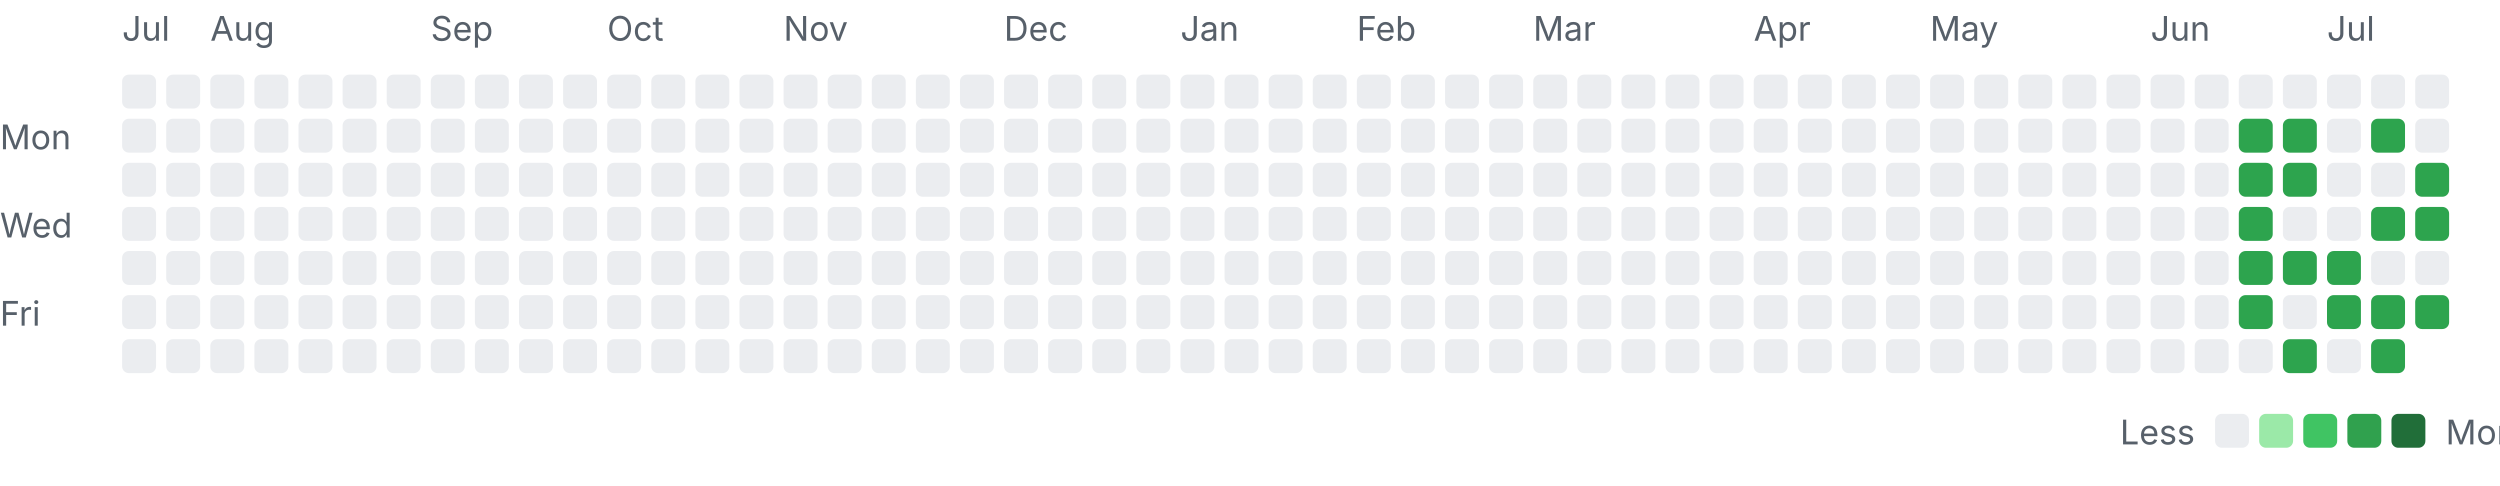
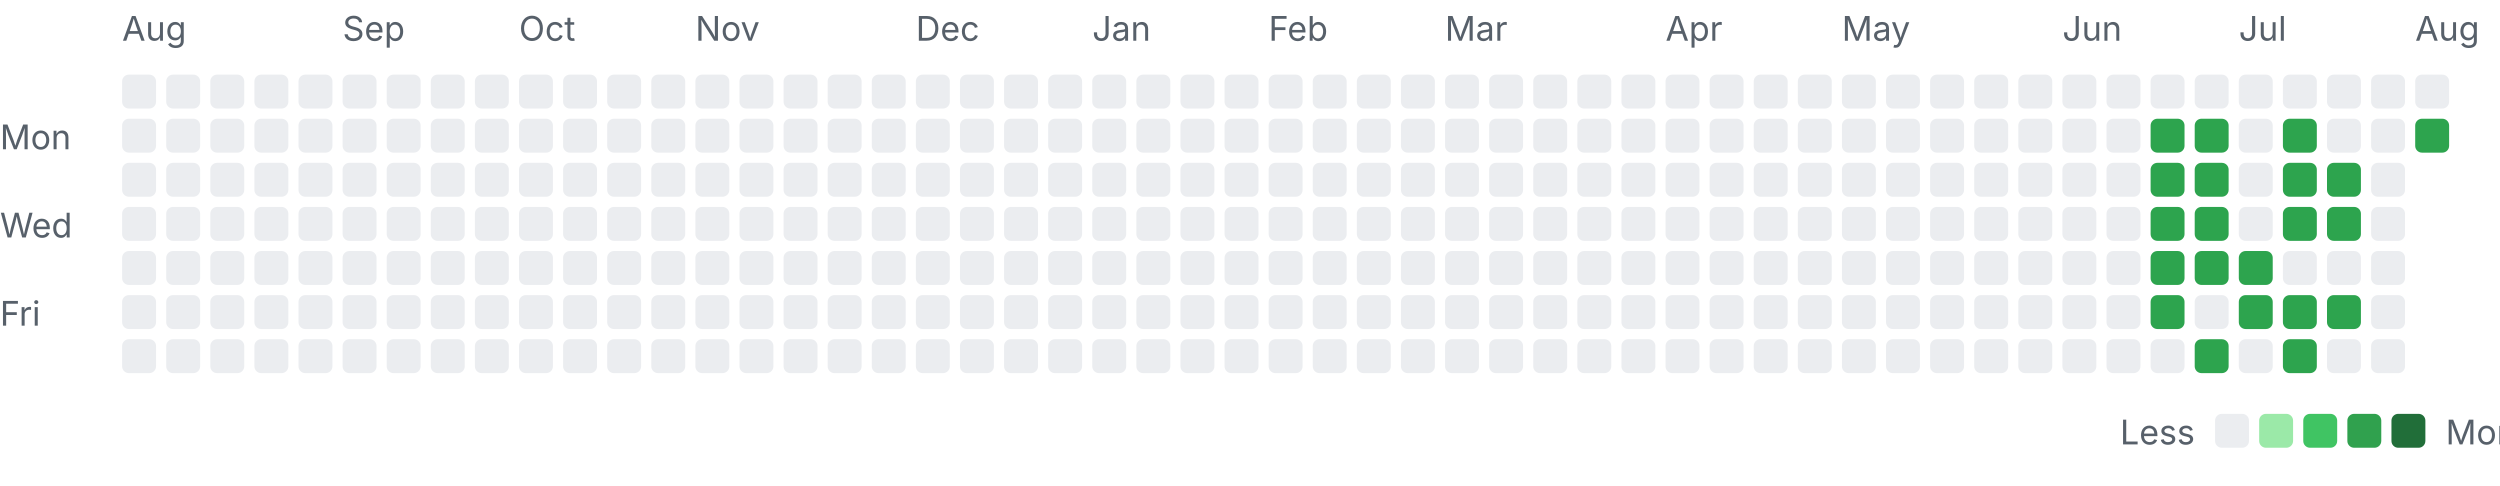
<svg xmlns="http://www.w3.org/2000/svg" viewBox="0 0 737 143" width="737" height="143" role="img" aria-label="Repository activity heatmap">
-   <text x="36" y="12" font-size="10" fill="#57606a" font-family="-apple-system,BlinkMacSystemFont,Segoe UI,sans-serif">Jul</text>
-   <text x="62" y="12" font-size="10" fill="#57606a" font-family="-apple-system,BlinkMacSystemFont,Segoe UI,sans-serif">Aug</text>
-   <text x="127" y="12" font-size="10" fill="#57606a" font-family="-apple-system,BlinkMacSystemFont,Segoe UI,sans-serif">Sep</text>
-   <text x="179" y="12" font-size="10" fill="#57606a" font-family="-apple-system,BlinkMacSystemFont,Segoe UI,sans-serif">Oct</text>
-   <text x="231" y="12" font-size="10" fill="#57606a" font-family="-apple-system,BlinkMacSystemFont,Segoe UI,sans-serif">Nov</text>
-   <text x="296" y="12" font-size="10" fill="#57606a" font-family="-apple-system,BlinkMacSystemFont,Segoe UI,sans-serif">Dec</text>
-   <text x="348" y="12" font-size="10" fill="#57606a" font-family="-apple-system,BlinkMacSystemFont,Segoe UI,sans-serif">Jan</text>
-   <text x="400" y="12" font-size="10" fill="#57606a" font-family="-apple-system,BlinkMacSystemFont,Segoe UI,sans-serif">Feb</text>
-   <text x="452" y="12" font-size="10" fill="#57606a" font-family="-apple-system,BlinkMacSystemFont,Segoe UI,sans-serif">Mar</text>
-   <text x="517" y="12" font-size="10" fill="#57606a" font-family="-apple-system,BlinkMacSystemFont,Segoe UI,sans-serif">Apr</text>
-   <text x="569" y="12" font-size="10" fill="#57606a" font-family="-apple-system,BlinkMacSystemFont,Segoe UI,sans-serif">May</text>
-   <text x="634" y="12" font-size="10" fill="#57606a" font-family="-apple-system,BlinkMacSystemFont,Segoe UI,sans-serif">Jun</text>
-   <text x="686" y="12" font-size="10" fill="#57606a" font-family="-apple-system,BlinkMacSystemFont,Segoe UI,sans-serif">Jul</text>
+   <text x="36" y="12" font-size="10" fill="#57606a" font-family="-apple-system,BlinkMacSystemFont,Segoe UI,sans-serif">Aug</text>
+   <text x="101" y="12" font-size="10" fill="#57606a" font-family="-apple-system,BlinkMacSystemFont,Segoe UI,sans-serif">Sep</text>
+   <text x="153" y="12" font-size="10" fill="#57606a" font-family="-apple-system,BlinkMacSystemFont,Segoe UI,sans-serif">Oct</text>
+   <text x="205" y="12" font-size="10" fill="#57606a" font-family="-apple-system,BlinkMacSystemFont,Segoe UI,sans-serif">Nov</text>
+   <text x="270" y="12" font-size="10" fill="#57606a" font-family="-apple-system,BlinkMacSystemFont,Segoe UI,sans-serif">Dec</text>
+   <text x="322" y="12" font-size="10" fill="#57606a" font-family="-apple-system,BlinkMacSystemFont,Segoe UI,sans-serif">Jan</text>
+   <text x="374" y="12" font-size="10" fill="#57606a" font-family="-apple-system,BlinkMacSystemFont,Segoe UI,sans-serif">Feb</text>
+   <text x="426" y="12" font-size="10" fill="#57606a" font-family="-apple-system,BlinkMacSystemFont,Segoe UI,sans-serif">Mar</text>
+   <text x="491" y="12" font-size="10" fill="#57606a" font-family="-apple-system,BlinkMacSystemFont,Segoe UI,sans-serif">Apr</text>
+   <text x="543" y="12" font-size="10" fill="#57606a" font-family="-apple-system,BlinkMacSystemFont,Segoe UI,sans-serif">May</text>
+   <text x="608" y="12" font-size="10" fill="#57606a" font-family="-apple-system,BlinkMacSystemFont,Segoe UI,sans-serif">Jun</text>
+   <text x="660" y="12" font-size="10" fill="#57606a" font-family="-apple-system,BlinkMacSystemFont,Segoe UI,sans-serif">Jul</text>
+   <text x="712" y="12" font-size="10" fill="#57606a" font-family="-apple-system,BlinkMacSystemFont,Segoe UI,sans-serif">Aug</text>
  <text x="0" y="44" font-size="10" fill="#57606a" font-family="-apple-system,BlinkMacSystemFont,Segoe UI,sans-serif">Mon</text>
  <text x="0" y="70" font-size="10" fill="#57606a" font-family="-apple-system,BlinkMacSystemFont,Segoe UI,sans-serif">Wed</text>
  <text x="0" y="96" font-size="10" fill="#57606a" font-family="-apple-system,BlinkMacSystemFont,Segoe UI,sans-serif">Fri</text>
  <text x="625" y="131" font-size="10" fill="#57606a" font-family="-apple-system,BlinkMacSystemFont,Segoe UI,sans-serif">Less</text>
  <rect x="653" y="122" width="10" height="10" rx="2" fill="#ebedf0" />
  <rect x="666" y="122" width="10" height="10" rx="2" fill="#9be9a8" />
  <rect x="679" y="122" width="10" height="10" rx="2" fill="#40c463" />
  <rect x="692" y="122" width="10" height="10" rx="2" fill="#30a14e" />
  <rect x="705" y="122" width="10" height="10" rx="2" fill="#216e39" />
  <text x="721" y="131" font-size="10" fill="#57606a" font-family="-apple-system,BlinkMacSystemFont,Segoe UI,sans-serif">More</text>
  <rect x="36" y="22" width="10" height="10" rx="2" fill="#ebedf0" />
  <rect x="36" y="35" width="10" height="10" rx="2" fill="#ebedf0" />
  <rect x="36" y="48" width="10" height="10" rx="2" fill="#ebedf0" />
  <rect x="36" y="61" width="10" height="10" rx="2" fill="#ebedf0" />
  <rect x="36" y="74" width="10" height="10" rx="2" fill="#ebedf0" />
  <rect x="36" y="87" width="10" height="10" rx="2" fill="#ebedf0" />
  <rect x="36" y="100" width="10" height="10" rx="2" fill="#ebedf0" />
  <rect x="49" y="22" width="10" height="10" rx="2" fill="#ebedf0" />
  <rect x="49" y="35" width="10" height="10" rx="2" fill="#ebedf0" />
  <rect x="49" y="48" width="10" height="10" rx="2" fill="#ebedf0" />
  <rect x="49" y="61" width="10" height="10" rx="2" fill="#ebedf0" />
  <rect x="49" y="74" width="10" height="10" rx="2" fill="#ebedf0" />
  <rect x="49" y="87" width="10" height="10" rx="2" fill="#ebedf0" />
  <rect x="49" y="100" width="10" height="10" rx="2" fill="#ebedf0" />
  <rect x="62" y="22" width="10" height="10" rx="2" fill="#ebedf0" />
  <rect x="62" y="35" width="10" height="10" rx="2" fill="#ebedf0" />
  <rect x="62" y="48" width="10" height="10" rx="2" fill="#ebedf0" />
  <rect x="62" y="61" width="10" height="10" rx="2" fill="#ebedf0" />
  <rect x="62" y="74" width="10" height="10" rx="2" fill="#ebedf0" />
  <rect x="62" y="87" width="10" height="10" rx="2" fill="#ebedf0" />
  <rect x="62" y="100" width="10" height="10" rx="2" fill="#ebedf0" />
  <rect x="75" y="22" width="10" height="10" rx="2" fill="#ebedf0" />
  <rect x="75" y="35" width="10" height="10" rx="2" fill="#ebedf0" />
  <rect x="75" y="48" width="10" height="10" rx="2" fill="#ebedf0" />
  <rect x="75" y="61" width="10" height="10" rx="2" fill="#ebedf0" />
  <rect x="75" y="74" width="10" height="10" rx="2" fill="#ebedf0" />
  <rect x="75" y="87" width="10" height="10" rx="2" fill="#ebedf0" />
  <rect x="75" y="100" width="10" height="10" rx="2" fill="#ebedf0" />
  <rect x="88" y="22" width="10" height="10" rx="2" fill="#ebedf0" />
  <rect x="88" y="35" width="10" height="10" rx="2" fill="#ebedf0" />
  <rect x="88" y="48" width="10" height="10" rx="2" fill="#ebedf0" />
  <rect x="88" y="61" width="10" height="10" rx="2" fill="#ebedf0" />
  <rect x="88" y="74" width="10" height="10" rx="2" fill="#ebedf0" />
  <rect x="88" y="87" width="10" height="10" rx="2" fill="#ebedf0" />
  <rect x="88" y="100" width="10" height="10" rx="2" fill="#ebedf0" />
  <rect x="101" y="22" width="10" height="10" rx="2" fill="#ebedf0" />
  <rect x="101" y="35" width="10" height="10" rx="2" fill="#ebedf0" />
  <rect x="101" y="48" width="10" height="10" rx="2" fill="#ebedf0" />
  <rect x="101" y="61" width="10" height="10" rx="2" fill="#ebedf0" />
  <rect x="101" y="74" width="10" height="10" rx="2" fill="#ebedf0" />
  <rect x="101" y="87" width="10" height="10" rx="2" fill="#ebedf0" />
  <rect x="101" y="100" width="10" height="10" rx="2" fill="#ebedf0" />
  <rect x="114" y="22" width="10" height="10" rx="2" fill="#ebedf0" />
  <rect x="114" y="35" width="10" height="10" rx="2" fill="#ebedf0" />
  <rect x="114" y="48" width="10" height="10" rx="2" fill="#ebedf0" />
  <rect x="114" y="61" width="10" height="10" rx="2" fill="#ebedf0" />
  <rect x="114" y="74" width="10" height="10" rx="2" fill="#ebedf0" />
  <rect x="114" y="87" width="10" height="10" rx="2" fill="#ebedf0" />
  <rect x="114" y="100" width="10" height="10" rx="2" fill="#ebedf0" />
  <rect x="127" y="22" width="10" height="10" rx="2" fill="#ebedf0" />
  <rect x="127" y="35" width="10" height="10" rx="2" fill="#ebedf0" />
  <rect x="127" y="48" width="10" height="10" rx="2" fill="#ebedf0" />
  <rect x="127" y="61" width="10" height="10" rx="2" fill="#ebedf0" />
  <rect x="127" y="74" width="10" height="10" rx="2" fill="#ebedf0" />
  <rect x="127" y="87" width="10" height="10" rx="2" fill="#ebedf0" />
  <rect x="127" y="100" width="10" height="10" rx="2" fill="#ebedf0" />
  <rect x="140" y="22" width="10" height="10" rx="2" fill="#ebedf0" />
  <rect x="140" y="35" width="10" height="10" rx="2" fill="#ebedf0" />
  <rect x="140" y="48" width="10" height="10" rx="2" fill="#ebedf0" />
  <rect x="140" y="61" width="10" height="10" rx="2" fill="#ebedf0" />
  <rect x="140" y="74" width="10" height="10" rx="2" fill="#ebedf0" />
  <rect x="140" y="87" width="10" height="10" rx="2" fill="#ebedf0" />
  <rect x="140" y="100" width="10" height="10" rx="2" fill="#ebedf0" />
  <rect x="153" y="22" width="10" height="10" rx="2" fill="#ebedf0" />
  <rect x="153" y="35" width="10" height="10" rx="2" fill="#ebedf0" />
  <rect x="153" y="48" width="10" height="10" rx="2" fill="#ebedf0" />
  <rect x="153" y="61" width="10" height="10" rx="2" fill="#ebedf0" />
  <rect x="153" y="74" width="10" height="10" rx="2" fill="#ebedf0" />
  <rect x="153" y="87" width="10" height="10" rx="2" fill="#ebedf0" />
  <rect x="153" y="100" width="10" height="10" rx="2" fill="#ebedf0" />
  <rect x="166" y="22" width="10" height="10" rx="2" fill="#ebedf0" />
  <rect x="166" y="35" width="10" height="10" rx="2" fill="#ebedf0" />
  <rect x="166" y="48" width="10" height="10" rx="2" fill="#ebedf0" />
  <rect x="166" y="61" width="10" height="10" rx="2" fill="#ebedf0" />
  <rect x="166" y="74" width="10" height="10" rx="2" fill="#ebedf0" />
  <rect x="166" y="87" width="10" height="10" rx="2" fill="#ebedf0" />
  <rect x="166" y="100" width="10" height="10" rx="2" fill="#ebedf0" />
  <rect x="179" y="22" width="10" height="10" rx="2" fill="#ebedf0" />
  <rect x="179" y="35" width="10" height="10" rx="2" fill="#ebedf0" />
  <rect x="179" y="48" width="10" height="10" rx="2" fill="#ebedf0" />
  <rect x="179" y="61" width="10" height="10" rx="2" fill="#ebedf0" />
  <rect x="179" y="74" width="10" height="10" rx="2" fill="#ebedf0" />
  <rect x="179" y="87" width="10" height="10" rx="2" fill="#ebedf0" />
  <rect x="179" y="100" width="10" height="10" rx="2" fill="#ebedf0" />
  <rect x="192" y="22" width="10" height="10" rx="2" fill="#ebedf0" />
  <rect x="192" y="35" width="10" height="10" rx="2" fill="#ebedf0" />
  <rect x="192" y="48" width="10" height="10" rx="2" fill="#ebedf0" />
  <rect x="192" y="61" width="10" height="10" rx="2" fill="#ebedf0" />
  <rect x="192" y="74" width="10" height="10" rx="2" fill="#ebedf0" />
  <rect x="192" y="87" width="10" height="10" rx="2" fill="#ebedf0" />
  <rect x="192" y="100" width="10" height="10" rx="2" fill="#ebedf0" />
  <rect x="205" y="22" width="10" height="10" rx="2" fill="#ebedf0" />
  <rect x="205" y="35" width="10" height="10" rx="2" fill="#ebedf0" />
  <rect x="205" y="48" width="10" height="10" rx="2" fill="#ebedf0" />
  <rect x="205" y="61" width="10" height="10" rx="2" fill="#ebedf0" />
  <rect x="205" y="74" width="10" height="10" rx="2" fill="#ebedf0" />
  <rect x="205" y="87" width="10" height="10" rx="2" fill="#ebedf0" />
  <rect x="205" y="100" width="10" height="10" rx="2" fill="#ebedf0" />
  <rect x="218" y="22" width="10" height="10" rx="2" fill="#ebedf0" />
  <rect x="218" y="35" width="10" height="10" rx="2" fill="#ebedf0" />
  <rect x="218" y="48" width="10" height="10" rx="2" fill="#ebedf0" />
  <rect x="218" y="61" width="10" height="10" rx="2" fill="#ebedf0" />
  <rect x="218" y="74" width="10" height="10" rx="2" fill="#ebedf0" />
  <rect x="218" y="87" width="10" height="10" rx="2" fill="#ebedf0" />
  <rect x="218" y="100" width="10" height="10" rx="2" fill="#ebedf0" />
  <rect x="231" y="22" width="10" height="10" rx="2" fill="#ebedf0" />
  <rect x="231" y="35" width="10" height="10" rx="2" fill="#ebedf0" />
  <rect x="231" y="48" width="10" height="10" rx="2" fill="#ebedf0" />
  <rect x="231" y="61" width="10" height="10" rx="2" fill="#ebedf0" />
  <rect x="231" y="74" width="10" height="10" rx="2" fill="#ebedf0" />
  <rect x="231" y="87" width="10" height="10" rx="2" fill="#ebedf0" />
  <rect x="231" y="100" width="10" height="10" rx="2" fill="#ebedf0" />
  <rect x="244" y="22" width="10" height="10" rx="2" fill="#ebedf0" />
  <rect x="244" y="35" width="10" height="10" rx="2" fill="#ebedf0" />
  <rect x="244" y="48" width="10" height="10" rx="2" fill="#ebedf0" />
  <rect x="244" y="61" width="10" height="10" rx="2" fill="#ebedf0" />
  <rect x="244" y="74" width="10" height="10" rx="2" fill="#ebedf0" />
  <rect x="244" y="87" width="10" height="10" rx="2" fill="#ebedf0" />
  <rect x="244" y="100" width="10" height="10" rx="2" fill="#ebedf0" />
  <rect x="257" y="22" width="10" height="10" rx="2" fill="#ebedf0" />
  <rect x="257" y="35" width="10" height="10" rx="2" fill="#ebedf0" />
  <rect x="257" y="48" width="10" height="10" rx="2" fill="#ebedf0" />
  <rect x="257" y="61" width="10" height="10" rx="2" fill="#ebedf0" />
  <rect x="257" y="74" width="10" height="10" rx="2" fill="#ebedf0" />
  <rect x="257" y="87" width="10" height="10" rx="2" fill="#ebedf0" />
  <rect x="257" y="100" width="10" height="10" rx="2" fill="#ebedf0" />
  <rect x="270" y="22" width="10" height="10" rx="2" fill="#ebedf0" />
  <rect x="270" y="35" width="10" height="10" rx="2" fill="#ebedf0" />
  <rect x="270" y="48" width="10" height="10" rx="2" fill="#ebedf0" />
  <rect x="270" y="61" width="10" height="10" rx="2" fill="#ebedf0" />
  <rect x="270" y="74" width="10" height="10" rx="2" fill="#ebedf0" />
  <rect x="270" y="87" width="10" height="10" rx="2" fill="#ebedf0" />
  <rect x="270" y="100" width="10" height="10" rx="2" fill="#ebedf0" />
  <rect x="283" y="22" width="10" height="10" rx="2" fill="#ebedf0" />
  <rect x="283" y="35" width="10" height="10" rx="2" fill="#ebedf0" />
  <rect x="283" y="48" width="10" height="10" rx="2" fill="#ebedf0" />
  <rect x="283" y="61" width="10" height="10" rx="2" fill="#ebedf0" />
  <rect x="283" y="74" width="10" height="10" rx="2" fill="#ebedf0" />
  <rect x="283" y="87" width="10" height="10" rx="2" fill="#ebedf0" />
  <rect x="283" y="100" width="10" height="10" rx="2" fill="#ebedf0" />
  <rect x="296" y="22" width="10" height="10" rx="2" fill="#ebedf0" />
  <rect x="296" y="35" width="10" height="10" rx="2" fill="#ebedf0" />
  <rect x="296" y="48" width="10" height="10" rx="2" fill="#ebedf0" />
  <rect x="296" y="61" width="10" height="10" rx="2" fill="#ebedf0" />
  <rect x="296" y="74" width="10" height="10" rx="2" fill="#ebedf0" />
  <rect x="296" y="87" width="10" height="10" rx="2" fill="#ebedf0" />
  <rect x="296" y="100" width="10" height="10" rx="2" fill="#ebedf0" />
  <rect x="309" y="22" width="10" height="10" rx="2" fill="#ebedf0" />
  <rect x="309" y="35" width="10" height="10" rx="2" fill="#ebedf0" />
  <rect x="309" y="48" width="10" height="10" rx="2" fill="#ebedf0" />
  <rect x="309" y="61" width="10" height="10" rx="2" fill="#ebedf0" />
  <rect x="309" y="74" width="10" height="10" rx="2" fill="#ebedf0" />
  <rect x="309" y="87" width="10" height="10" rx="2" fill="#ebedf0" />
  <rect x="309" y="100" width="10" height="10" rx="2" fill="#ebedf0" />
  <rect x="322" y="22" width="10" height="10" rx="2" fill="#ebedf0" />
  <rect x="322" y="35" width="10" height="10" rx="2" fill="#ebedf0" />
  <rect x="322" y="48" width="10" height="10" rx="2" fill="#ebedf0" />
  <rect x="322" y="61" width="10" height="10" rx="2" fill="#ebedf0" />
  <rect x="322" y="74" width="10" height="10" rx="2" fill="#ebedf0" />
  <rect x="322" y="87" width="10" height="10" rx="2" fill="#ebedf0" />
  <rect x="322" y="100" width="10" height="10" rx="2" fill="#ebedf0" />
  <rect x="335" y="22" width="10" height="10" rx="2" fill="#ebedf0" />
  <rect x="335" y="35" width="10" height="10" rx="2" fill="#ebedf0" />
  <rect x="335" y="48" width="10" height="10" rx="2" fill="#ebedf0" />
  <rect x="335" y="61" width="10" height="10" rx="2" fill="#ebedf0" />
  <rect x="335" y="74" width="10" height="10" rx="2" fill="#ebedf0" />
  <rect x="335" y="87" width="10" height="10" rx="2" fill="#ebedf0" />
  <rect x="335" y="100" width="10" height="10" rx="2" fill="#ebedf0" />
  <rect x="348" y="22" width="10" height="10" rx="2" fill="#ebedf0" />
  <rect x="348" y="35" width="10" height="10" rx="2" fill="#ebedf0" />
  <rect x="348" y="48" width="10" height="10" rx="2" fill="#ebedf0" />
  <rect x="348" y="61" width="10" height="10" rx="2" fill="#ebedf0" />
  <rect x="348" y="74" width="10" height="10" rx="2" fill="#ebedf0" />
  <rect x="348" y="87" width="10" height="10" rx="2" fill="#ebedf0" />
  <rect x="348" y="100" width="10" height="10" rx="2" fill="#ebedf0" />
  <rect x="361" y="22" width="10" height="10" rx="2" fill="#ebedf0" />
  <rect x="361" y="35" width="10" height="10" rx="2" fill="#ebedf0" />
  <rect x="361" y="48" width="10" height="10" rx="2" fill="#ebedf0" />
  <rect x="361" y="61" width="10" height="10" rx="2" fill="#ebedf0" />
  <rect x="361" y="74" width="10" height="10" rx="2" fill="#ebedf0" />
  <rect x="361" y="87" width="10" height="10" rx="2" fill="#ebedf0" />
  <rect x="361" y="100" width="10" height="10" rx="2" fill="#ebedf0" />
  <rect x="374" y="22" width="10" height="10" rx="2" fill="#ebedf0" />
  <rect x="374" y="35" width="10" height="10" rx="2" fill="#ebedf0" />
  <rect x="374" y="48" width="10" height="10" rx="2" fill="#ebedf0" />
  <rect x="374" y="61" width="10" height="10" rx="2" fill="#ebedf0" />
  <rect x="374" y="74" width="10" height="10" rx="2" fill="#ebedf0" />
  <rect x="374" y="87" width="10" height="10" rx="2" fill="#ebedf0" />
  <rect x="374" y="100" width="10" height="10" rx="2" fill="#ebedf0" />
  <rect x="387" y="22" width="10" height="10" rx="2" fill="#ebedf0" />
  <rect x="387" y="35" width="10" height="10" rx="2" fill="#ebedf0" />
  <rect x="387" y="48" width="10" height="10" rx="2" fill="#ebedf0" />
  <rect x="387" y="61" width="10" height="10" rx="2" fill="#ebedf0" />
  <rect x="387" y="74" width="10" height="10" rx="2" fill="#ebedf0" />
  <rect x="387" y="87" width="10" height="10" rx="2" fill="#ebedf0" />
  <rect x="387" y="100" width="10" height="10" rx="2" fill="#ebedf0" />
  <rect x="400" y="22" width="10" height="10" rx="2" fill="#ebedf0" />
  <rect x="400" y="35" width="10" height="10" rx="2" fill="#ebedf0" />
  <rect x="400" y="48" width="10" height="10" rx="2" fill="#ebedf0" />
  <rect x="400" y="61" width="10" height="10" rx="2" fill="#ebedf0" />
  <rect x="400" y="74" width="10" height="10" rx="2" fill="#ebedf0" />
  <rect x="400" y="87" width="10" height="10" rx="2" fill="#ebedf0" />
  <rect x="400" y="100" width="10" height="10" rx="2" fill="#ebedf0" />
  <rect x="413" y="22" width="10" height="10" rx="2" fill="#ebedf0" />
  <rect x="413" y="35" width="10" height="10" rx="2" fill="#ebedf0" />
  <rect x="413" y="48" width="10" height="10" rx="2" fill="#ebedf0" />
  <rect x="413" y="61" width="10" height="10" rx="2" fill="#ebedf0" />
  <rect x="413" y="74" width="10" height="10" rx="2" fill="#ebedf0" />
  <rect x="413" y="87" width="10" height="10" rx="2" fill="#ebedf0" />
  <rect x="413" y="100" width="10" height="10" rx="2" fill="#ebedf0" />
  <rect x="426" y="22" width="10" height="10" rx="2" fill="#ebedf0" />
  <rect x="426" y="35" width="10" height="10" rx="2" fill="#ebedf0" />
  <rect x="426" y="48" width="10" height="10" rx="2" fill="#ebedf0" />
  <rect x="426" y="61" width="10" height="10" rx="2" fill="#ebedf0" />
  <rect x="426" y="74" width="10" height="10" rx="2" fill="#ebedf0" />
  <rect x="426" y="87" width="10" height="10" rx="2" fill="#ebedf0" />
  <rect x="426" y="100" width="10" height="10" rx="2" fill="#ebedf0" />
  <rect x="439" y="22" width="10" height="10" rx="2" fill="#ebedf0" />
  <rect x="439" y="35" width="10" height="10" rx="2" fill="#ebedf0" />
  <rect x="439" y="48" width="10" height="10" rx="2" fill="#ebedf0" />
  <rect x="439" y="61" width="10" height="10" rx="2" fill="#ebedf0" />
  <rect x="439" y="74" width="10" height="10" rx="2" fill="#ebedf0" />
  <rect x="439" y="87" width="10" height="10" rx="2" fill="#ebedf0" />
  <rect x="439" y="100" width="10" height="10" rx="2" fill="#ebedf0" />
  <rect x="452" y="22" width="10" height="10" rx="2" fill="#ebedf0" />
  <rect x="452" y="35" width="10" height="10" rx="2" fill="#ebedf0" />
  <rect x="452" y="48" width="10" height="10" rx="2" fill="#ebedf0" />
  <rect x="452" y="61" width="10" height="10" rx="2" fill="#ebedf0" />
  <rect x="452" y="74" width="10" height="10" rx="2" fill="#ebedf0" />
  <rect x="452" y="87" width="10" height="10" rx="2" fill="#ebedf0" />
  <rect x="452" y="100" width="10" height="10" rx="2" fill="#ebedf0" />
  <rect x="465" y="22" width="10" height="10" rx="2" fill="#ebedf0" />
  <rect x="465" y="35" width="10" height="10" rx="2" fill="#ebedf0" />
  <rect x="465" y="48" width="10" height="10" rx="2" fill="#ebedf0" />
  <rect x="465" y="61" width="10" height="10" rx="2" fill="#ebedf0" />
  <rect x="465" y="74" width="10" height="10" rx="2" fill="#ebedf0" />
  <rect x="465" y="87" width="10" height="10" rx="2" fill="#ebedf0" />
  <rect x="465" y="100" width="10" height="10" rx="2" fill="#ebedf0" />
  <rect x="478" y="22" width="10" height="10" rx="2" fill="#ebedf0" />
  <rect x="478" y="35" width="10" height="10" rx="2" fill="#ebedf0" />
  <rect x="478" y="48" width="10" height="10" rx="2" fill="#ebedf0" />
  <rect x="478" y="61" width="10" height="10" rx="2" fill="#ebedf0" />
  <rect x="478" y="74" width="10" height="10" rx="2" fill="#ebedf0" />
  <rect x="478" y="87" width="10" height="10" rx="2" fill="#ebedf0" />
  <rect x="478" y="100" width="10" height="10" rx="2" fill="#ebedf0" />
  <rect x="491" y="22" width="10" height="10" rx="2" fill="#ebedf0" />
  <rect x="491" y="35" width="10" height="10" rx="2" fill="#ebedf0" />
  <rect x="491" y="48" width="10" height="10" rx="2" fill="#ebedf0" />
  <rect x="491" y="61" width="10" height="10" rx="2" fill="#ebedf0" />
  <rect x="491" y="74" width="10" height="10" rx="2" fill="#ebedf0" />
  <rect x="491" y="87" width="10" height="10" rx="2" fill="#ebedf0" />
  <rect x="491" y="100" width="10" height="10" rx="2" fill="#ebedf0" />
  <rect x="504" y="22" width="10" height="10" rx="2" fill="#ebedf0" />
  <rect x="504" y="35" width="10" height="10" rx="2" fill="#ebedf0" />
  <rect x="504" y="48" width="10" height="10" rx="2" fill="#ebedf0" />
  <rect x="504" y="61" width="10" height="10" rx="2" fill="#ebedf0" />
  <rect x="504" y="74" width="10" height="10" rx="2" fill="#ebedf0" />
  <rect x="504" y="87" width="10" height="10" rx="2" fill="#ebedf0" />
  <rect x="504" y="100" width="10" height="10" rx="2" fill="#ebedf0" />
  <rect x="517" y="22" width="10" height="10" rx="2" fill="#ebedf0" />
  <rect x="517" y="35" width="10" height="10" rx="2" fill="#ebedf0" />
  <rect x="517" y="48" width="10" height="10" rx="2" fill="#ebedf0" />
  <rect x="517" y="61" width="10" height="10" rx="2" fill="#ebedf0" />
  <rect x="517" y="74" width="10" height="10" rx="2" fill="#ebedf0" />
  <rect x="517" y="87" width="10" height="10" rx="2" fill="#ebedf0" />
  <rect x="517" y="100" width="10" height="10" rx="2" fill="#ebedf0" />
  <rect x="530" y="22" width="10" height="10" rx="2" fill="#ebedf0" />
  <rect x="530" y="35" width="10" height="10" rx="2" fill="#ebedf0" />
  <rect x="530" y="48" width="10" height="10" rx="2" fill="#ebedf0" />
  <rect x="530" y="61" width="10" height="10" rx="2" fill="#ebedf0" />
  <rect x="530" y="74" width="10" height="10" rx="2" fill="#ebedf0" />
  <rect x="530" y="87" width="10" height="10" rx="2" fill="#ebedf0" />
  <rect x="530" y="100" width="10" height="10" rx="2" fill="#ebedf0" />
  <rect x="543" y="22" width="10" height="10" rx="2" fill="#ebedf0" />
  <rect x="543" y="35" width="10" height="10" rx="2" fill="#ebedf0" />
  <rect x="543" y="48" width="10" height="10" rx="2" fill="#ebedf0" />
  <rect x="543" y="61" width="10" height="10" rx="2" fill="#ebedf0" />
  <rect x="543" y="74" width="10" height="10" rx="2" fill="#ebedf0" />
  <rect x="543" y="87" width="10" height="10" rx="2" fill="#ebedf0" />
  <rect x="543" y="100" width="10" height="10" rx="2" fill="#ebedf0" />
  <rect x="556" y="22" width="10" height="10" rx="2" fill="#ebedf0" />
  <rect x="556" y="35" width="10" height="10" rx="2" fill="#ebedf0" />
  <rect x="556" y="48" width="10" height="10" rx="2" fill="#ebedf0" />
  <rect x="556" y="61" width="10" height="10" rx="2" fill="#ebedf0" />
  <rect x="556" y="74" width="10" height="10" rx="2" fill="#ebedf0" />
  <rect x="556" y="87" width="10" height="10" rx="2" fill="#ebedf0" />
  <rect x="556" y="100" width="10" height="10" rx="2" fill="#ebedf0" />
  <rect x="569" y="22" width="10" height="10" rx="2" fill="#ebedf0" />
  <rect x="569" y="35" width="10" height="10" rx="2" fill="#ebedf0" />
  <rect x="569" y="48" width="10" height="10" rx="2" fill="#ebedf0" />
  <rect x="569" y="61" width="10" height="10" rx="2" fill="#ebedf0" />
  <rect x="569" y="74" width="10" height="10" rx="2" fill="#ebedf0" />
  <rect x="569" y="87" width="10" height="10" rx="2" fill="#ebedf0" />
  <rect x="569" y="100" width="10" height="10" rx="2" fill="#ebedf0" />
  <rect x="582" y="22" width="10" height="10" rx="2" fill="#ebedf0" />
  <rect x="582" y="35" width="10" height="10" rx="2" fill="#ebedf0" />
  <rect x="582" y="48" width="10" height="10" rx="2" fill="#ebedf0" />
  <rect x="582" y="61" width="10" height="10" rx="2" fill="#ebedf0" />
  <rect x="582" y="74" width="10" height="10" rx="2" fill="#ebedf0" />
  <rect x="582" y="87" width="10" height="10" rx="2" fill="#ebedf0" />
  <rect x="582" y="100" width="10" height="10" rx="2" fill="#ebedf0" />
  <rect x="595" y="22" width="10" height="10" rx="2" fill="#ebedf0" />
  <rect x="595" y="35" width="10" height="10" rx="2" fill="#ebedf0" />
  <rect x="595" y="48" width="10" height="10" rx="2" fill="#ebedf0" />
  <rect x="595" y="61" width="10" height="10" rx="2" fill="#ebedf0" />
  <rect x="595" y="74" width="10" height="10" rx="2" fill="#ebedf0" />
  <rect x="595" y="87" width="10" height="10" rx="2" fill="#ebedf0" />
  <rect x="595" y="100" width="10" height="10" rx="2" fill="#ebedf0" />
  <rect x="608" y="22" width="10" height="10" rx="2" fill="#ebedf0" />
  <rect x="608" y="35" width="10" height="10" rx="2" fill="#ebedf0" />
  <rect x="608" y="48" width="10" height="10" rx="2" fill="#ebedf0" />
  <rect x="608" y="61" width="10" height="10" rx="2" fill="#ebedf0" />
  <rect x="608" y="74" width="10" height="10" rx="2" fill="#ebedf0" />
  <rect x="608" y="87" width="10" height="10" rx="2" fill="#ebedf0" />
  <rect x="608" y="100" width="10" height="10" rx="2" fill="#ebedf0" />
  <rect x="621" y="22" width="10" height="10" rx="2" fill="#ebedf0" />
  <rect x="621" y="35" width="10" height="10" rx="2" fill="#ebedf0" />
  <rect x="621" y="48" width="10" height="10" rx="2" fill="#ebedf0" />
  <rect x="621" y="61" width="10" height="10" rx="2" fill="#ebedf0" />
  <rect x="621" y="74" width="10" height="10" rx="2" fill="#ebedf0" />
  <rect x="621" y="87" width="10" height="10" rx="2" fill="#ebedf0" />
  <rect x="621" y="100" width="10" height="10" rx="2" fill="#ebedf0" />
  <rect x="634" y="22" width="10" height="10" rx="2" fill="#ebedf0" />
-   <rect x="634" y="35" width="10" height="10" rx="2" fill="#ebedf0" />
-   <rect x="634" y="48" width="10" height="10" rx="2" fill="#ebedf0" />
-   <rect x="634" y="61" width="10" height="10" rx="2" fill="#ebedf0" />
-   <rect x="634" y="74" width="10" height="10" rx="2" fill="#ebedf0" />
-   <rect x="634" y="87" width="10" height="10" rx="2" fill="#ebedf0" />
+   <rect x="634" y="35" width="10" height="10" rx="2" fill="#2da44e" />
+   <rect x="634" y="48" width="10" height="10" rx="2" fill="#2da44e" />
+   <rect x="634" y="61" width="10" height="10" rx="2" fill="#2da44e" />
+   <rect x="634" y="74" width="10" height="10" rx="2" fill="#2da44e" />
+   <rect x="634" y="87" width="10" height="10" rx="2" fill="#2da44e" />
  <rect x="634" y="100" width="10" height="10" rx="2" fill="#ebedf0" />
  <rect x="647" y="22" width="10" height="10" rx="2" fill="#ebedf0" />
-   <rect x="647" y="35" width="10" height="10" rx="2" fill="#ebedf0" />
-   <rect x="647" y="48" width="10" height="10" rx="2" fill="#ebedf0" />
-   <rect x="647" y="61" width="10" height="10" rx="2" fill="#ebedf0" />
-   <rect x="647" y="74" width="10" height="10" rx="2" fill="#ebedf0" />
+   <rect x="647" y="35" width="10" height="10" rx="2" fill="#2da44e" />
+   <rect x="647" y="48" width="10" height="10" rx="2" fill="#2da44e" />
+   <rect x="647" y="61" width="10" height="10" rx="2" fill="#2da44e" />
+   <rect x="647" y="74" width="10" height="10" rx="2" fill="#2da44e" />
  <rect x="647" y="87" width="10" height="10" rx="2" fill="#ebedf0" />
-   <rect x="647" y="100" width="10" height="10" rx="2" fill="#ebedf0" />
+   <rect x="647" y="100" width="10" height="10" rx="2" fill="#2da44e" />
  <rect x="660" y="22" width="10" height="10" rx="2" fill="#ebedf0" />
-   <rect x="660" y="35" width="10" height="10" rx="2" fill="#2da44e" />
-   <rect x="660" y="48" width="10" height="10" rx="2" fill="#2da44e" />
-   <rect x="660" y="61" width="10" height="10" rx="2" fill="#2da44e" />
+   <rect x="660" y="35" width="10" height="10" rx="2" fill="#ebedf0" />
+   <rect x="660" y="48" width="10" height="10" rx="2" fill="#ebedf0" />
+   <rect x="660" y="61" width="10" height="10" rx="2" fill="#ebedf0" />
  <rect x="660" y="74" width="10" height="10" rx="2" fill="#2da44e" />
  <rect x="660" y="87" width="10" height="10" rx="2" fill="#2da44e" />
  <rect x="660" y="100" width="10" height="10" rx="2" fill="#ebedf0" />
  <rect x="673" y="22" width="10" height="10" rx="2" fill="#ebedf0" />
  <rect x="673" y="35" width="10" height="10" rx="2" fill="#2da44e" />
  <rect x="673" y="48" width="10" height="10" rx="2" fill="#2da44e" />
-   <rect x="673" y="61" width="10" height="10" rx="2" fill="#ebedf0" />
-   <rect x="673" y="74" width="10" height="10" rx="2" fill="#2da44e" />
-   <rect x="673" y="87" width="10" height="10" rx="2" fill="#ebedf0" />
+   <rect x="673" y="61" width="10" height="10" rx="2" fill="#2da44e" />
+   <rect x="673" y="74" width="10" height="10" rx="2" fill="#ebedf0" />
+   <rect x="673" y="87" width="10" height="10" rx="2" fill="#2da44e" />
  <rect x="673" y="100" width="10" height="10" rx="2" fill="#2da44e" />
  <rect x="686" y="22" width="10" height="10" rx="2" fill="#ebedf0" />
  <rect x="686" y="35" width="10" height="10" rx="2" fill="#ebedf0" />
-   <rect x="686" y="48" width="10" height="10" rx="2" fill="#ebedf0" />
-   <rect x="686" y="61" width="10" height="10" rx="2" fill="#ebedf0" />
-   <rect x="686" y="74" width="10" height="10" rx="2" fill="#2da44e" />
+   <rect x="686" y="48" width="10" height="10" rx="2" fill="#2da44e" />
+   <rect x="686" y="61" width="10" height="10" rx="2" fill="#2da44e" />
+   <rect x="686" y="74" width="10" height="10" rx="2" fill="#ebedf0" />
  <rect x="686" y="87" width="10" height="10" rx="2" fill="#2da44e" />
  <rect x="686" y="100" width="10" height="10" rx="2" fill="#ebedf0" />
  <rect x="699" y="22" width="10" height="10" rx="2" fill="#ebedf0" />
-   <rect x="699" y="35" width="10" height="10" rx="2" fill="#2da44e" />
+   <rect x="699" y="35" width="10" height="10" rx="2" fill="#ebedf0" />
  <rect x="699" y="48" width="10" height="10" rx="2" fill="#ebedf0" />
-   <rect x="699" y="61" width="10" height="10" rx="2" fill="#2da44e" />
+   <rect x="699" y="61" width="10" height="10" rx="2" fill="#ebedf0" />
  <rect x="699" y="74" width="10" height="10" rx="2" fill="#ebedf0" />
-   <rect x="699" y="87" width="10" height="10" rx="2" fill="#2da44e" />
-   <rect x="699" y="100" width="10" height="10" rx="2" fill="#2da44e" />
+   <rect x="699" y="87" width="10" height="10" rx="2" fill="#ebedf0" />
+   <rect x="699" y="100" width="10" height="10" rx="2" fill="#ebedf0" />
  <rect x="712" y="22" width="10" height="10" rx="2" fill="#ebedf0" />
-   <rect x="712" y="35" width="10" height="10" rx="2" fill="#ebedf0" />
-   <rect x="712" y="48" width="10" height="10" rx="2" fill="#2da44e" />
-   <rect x="712" y="61" width="10" height="10" rx="2" fill="#2da44e" />
-   <rect x="712" y="74" width="10" height="10" rx="2" fill="#ebedf0" />
-   <rect x="712" y="87" width="10" height="10" rx="2" fill="#2da44e" />
+   <rect x="712" y="35" width="10" height="10" rx="2" fill="#2da44e" />
</svg>
